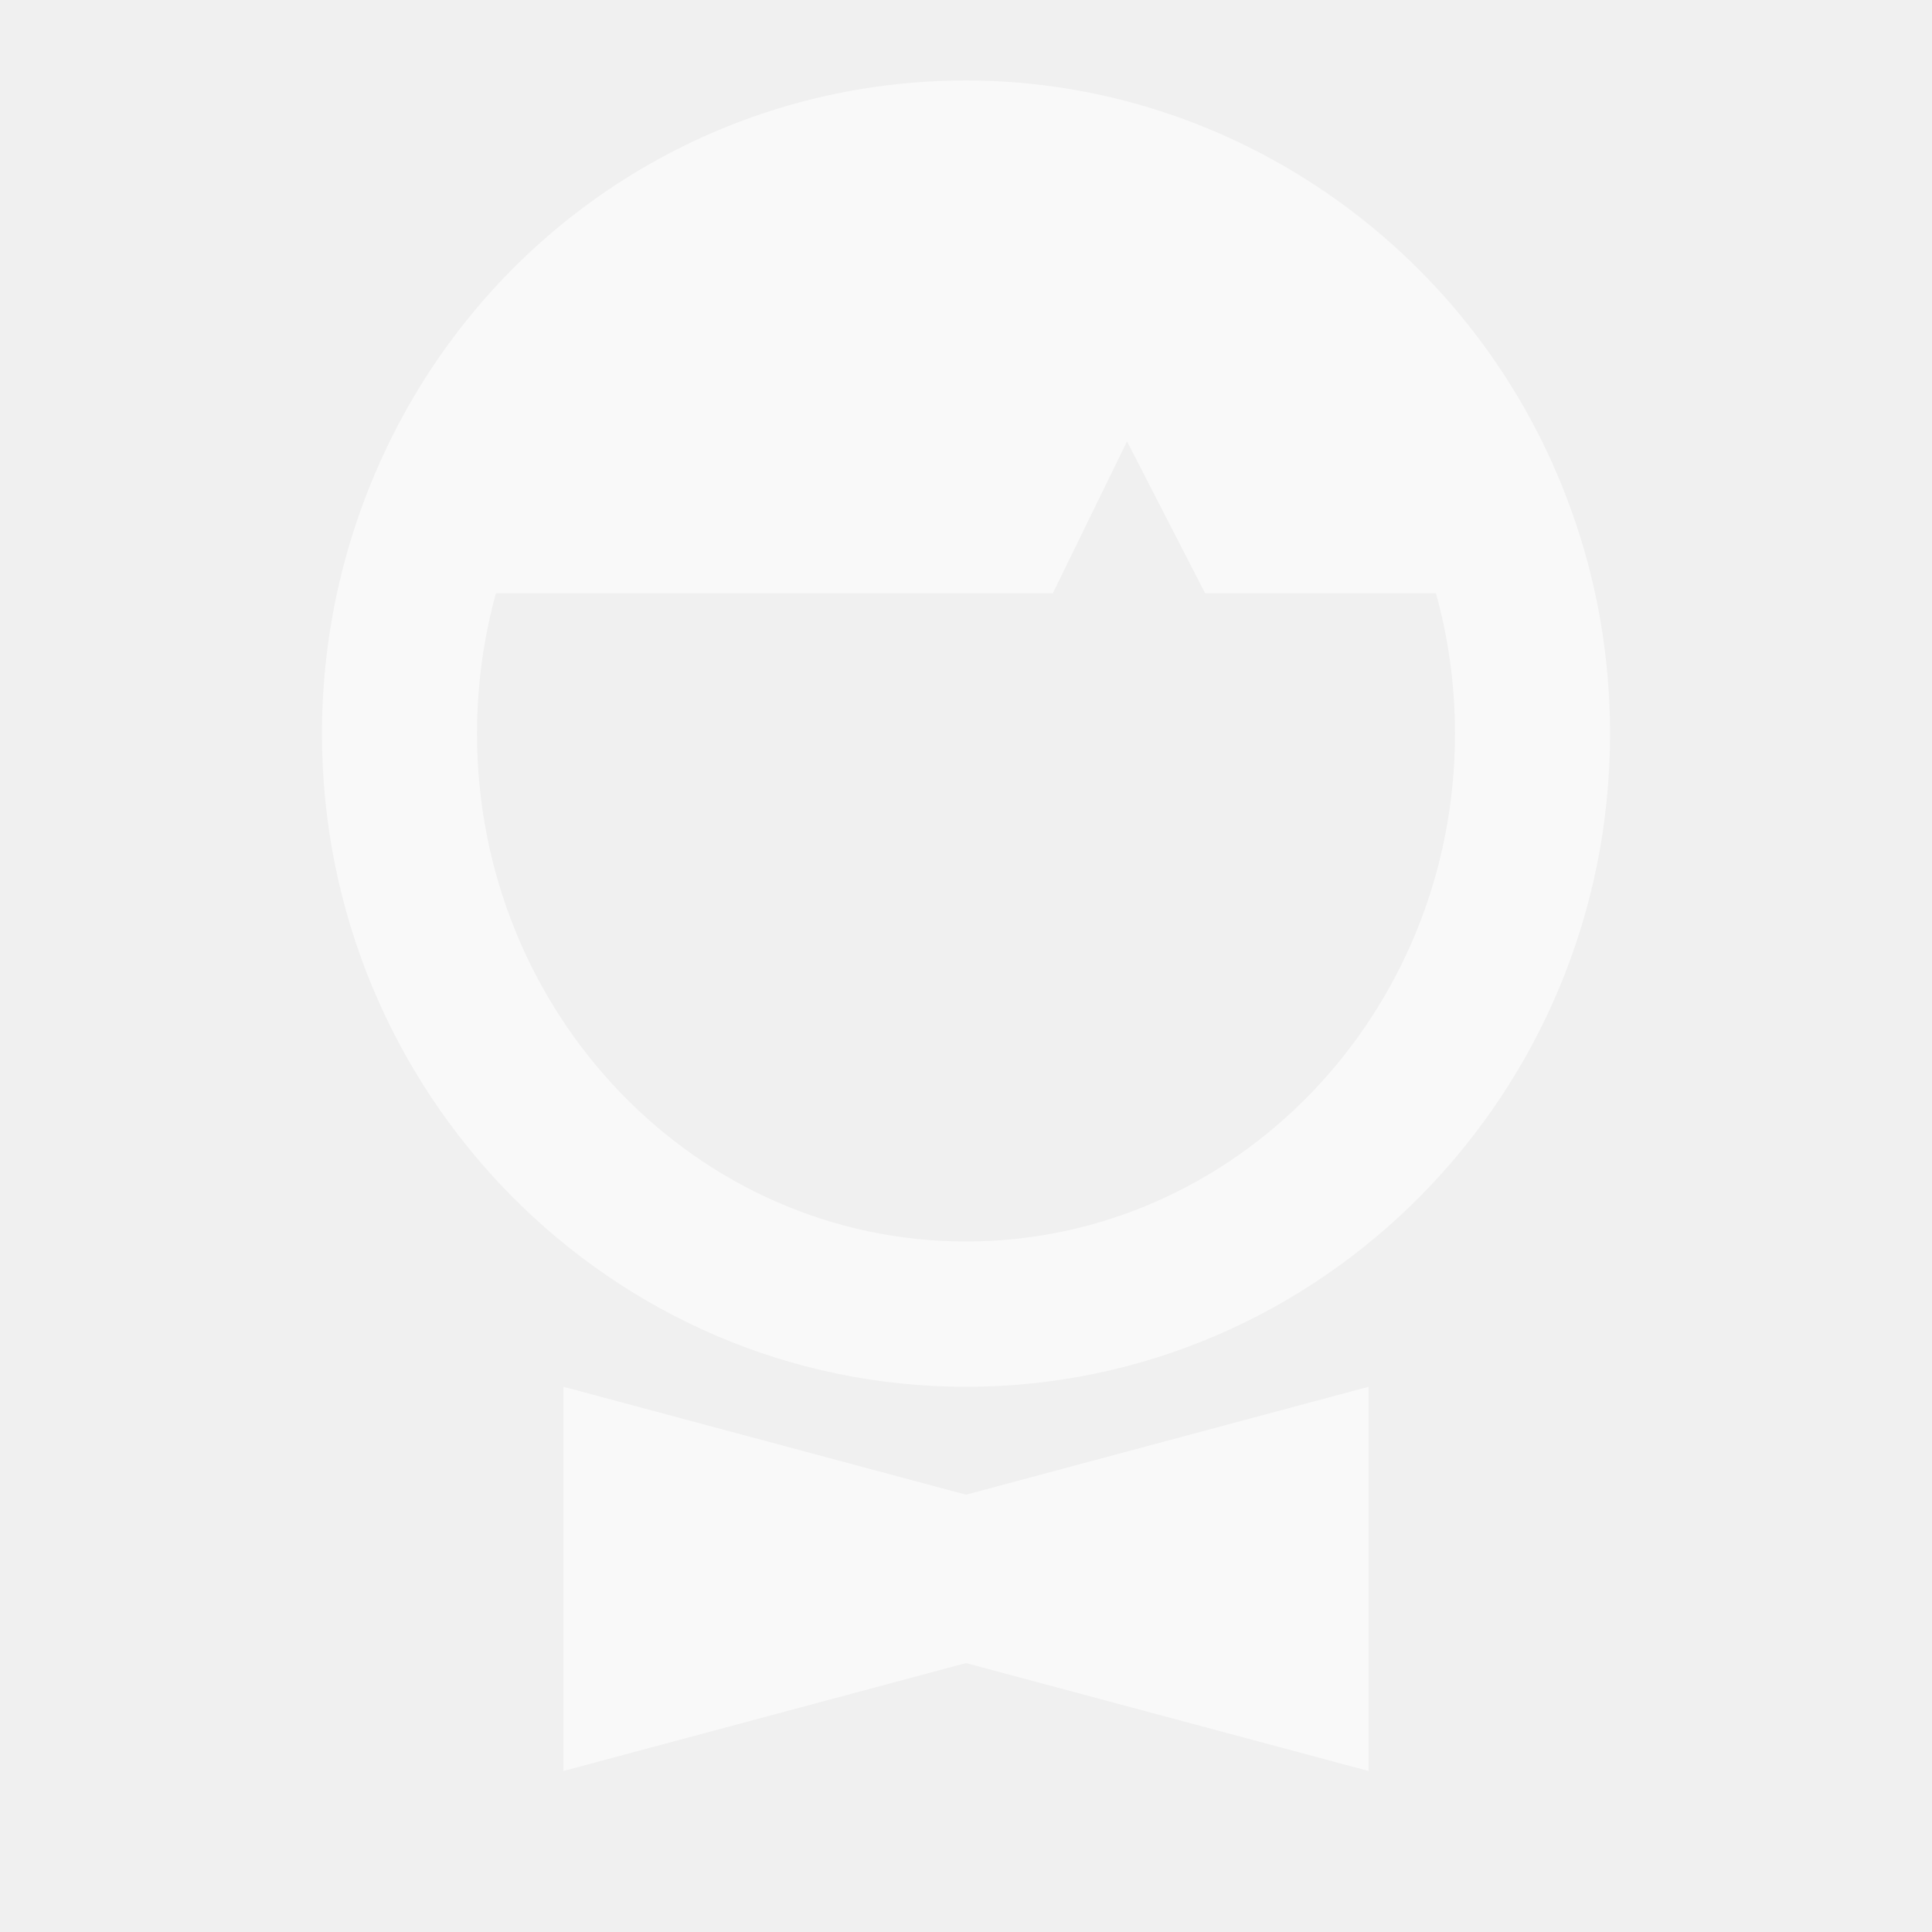
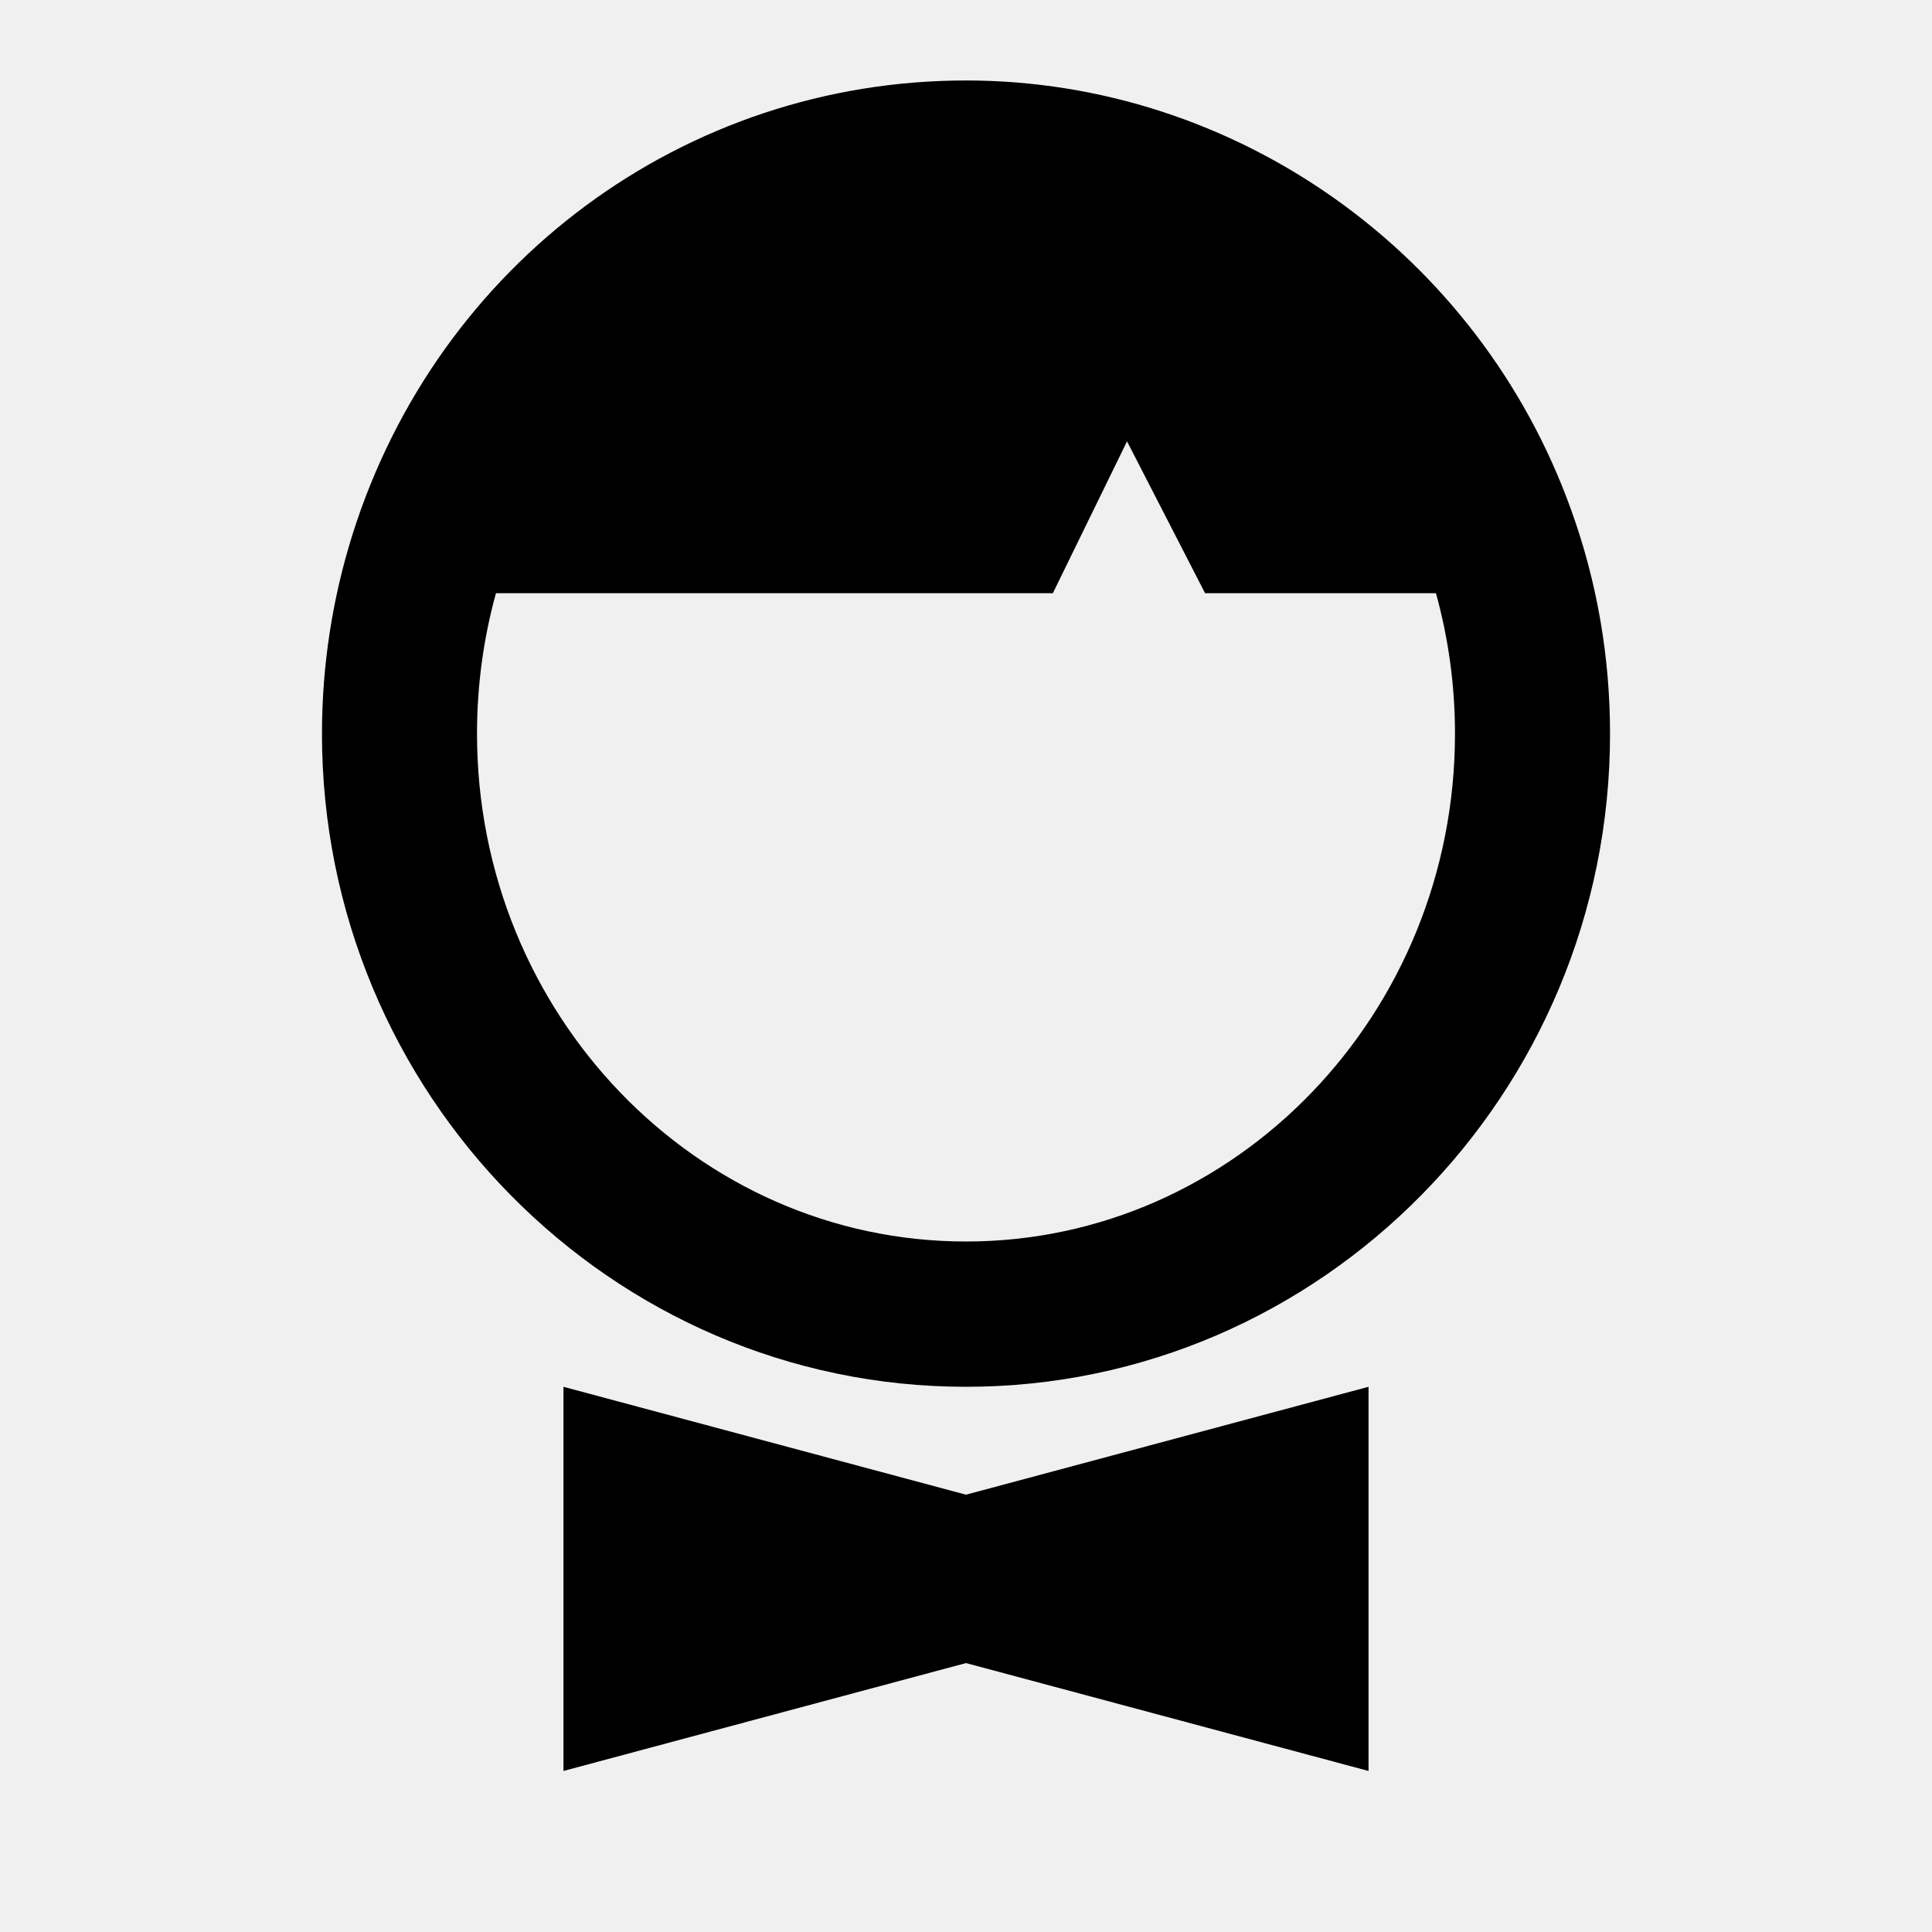
<svg xmlns="http://www.w3.org/2000/svg" preserveAspectRatio="none" overflow="visible" style="display: block;" width="20" height="20" viewBox="0 0 20 20" fill="none">
  <g id="live-casino">
-     <path id="Vector" fill-rule="evenodd" clip-rule="evenodd" d="M14.167 14.356V18.333L10 17.216L5.833 18.333V14.356L10 15.473L14.167 14.356ZM10 0.833C12.793 0.833 15.311 2.62 16.265 5.28C16.532 6.02 16.667 6.799 16.667 7.595C16.667 11.323 13.676 14.356 10 14.356C6.324 14.356 3.333 11.323 3.333 7.595C3.333 6.892 3.44 6.198 3.649 5.533C4.535 2.722 7.087 0.833 10 0.833ZM11.667 4.569L10.899 6.141H5.134C5.004 6.612 4.938 7.1 4.938 7.595C4.938 10.494 7.208 12.852 10 12.852C12.791 12.852 15.062 10.494 15.062 7.595C15.062 7.098 14.995 6.611 14.865 6.141H12.475L11.667 4.569Z" fill="white" fill-opacity="0.6" />
+     <path id="Vector" fill-rule="evenodd" clip-rule="evenodd" d="M14.167 14.356V18.333L10 17.216L5.833 18.333V14.356L10 15.473L14.167 14.356ZM10 0.833C12.793 0.833 15.311 2.62 16.265 5.28C16.532 6.02 16.667 6.799 16.667 7.595C16.667 11.323 13.676 14.356 10 14.356C6.324 14.356 3.333 11.323 3.333 7.595C3.333 6.892 3.44 6.198 3.649 5.533C4.535 2.722 7.087 0.833 10 0.833ZM11.667 4.569L10.899 6.141H5.134C5.004 6.612 4.938 7.1 4.938 7.595C4.938 10.494 7.208 12.852 10 12.852C12.791 12.852 15.062 10.494 15.062 7.595C15.062 7.098 14.995 6.611 14.865 6.141H12.475L11.667 4.569Z" fill="black" />
  </g>
</svg>
